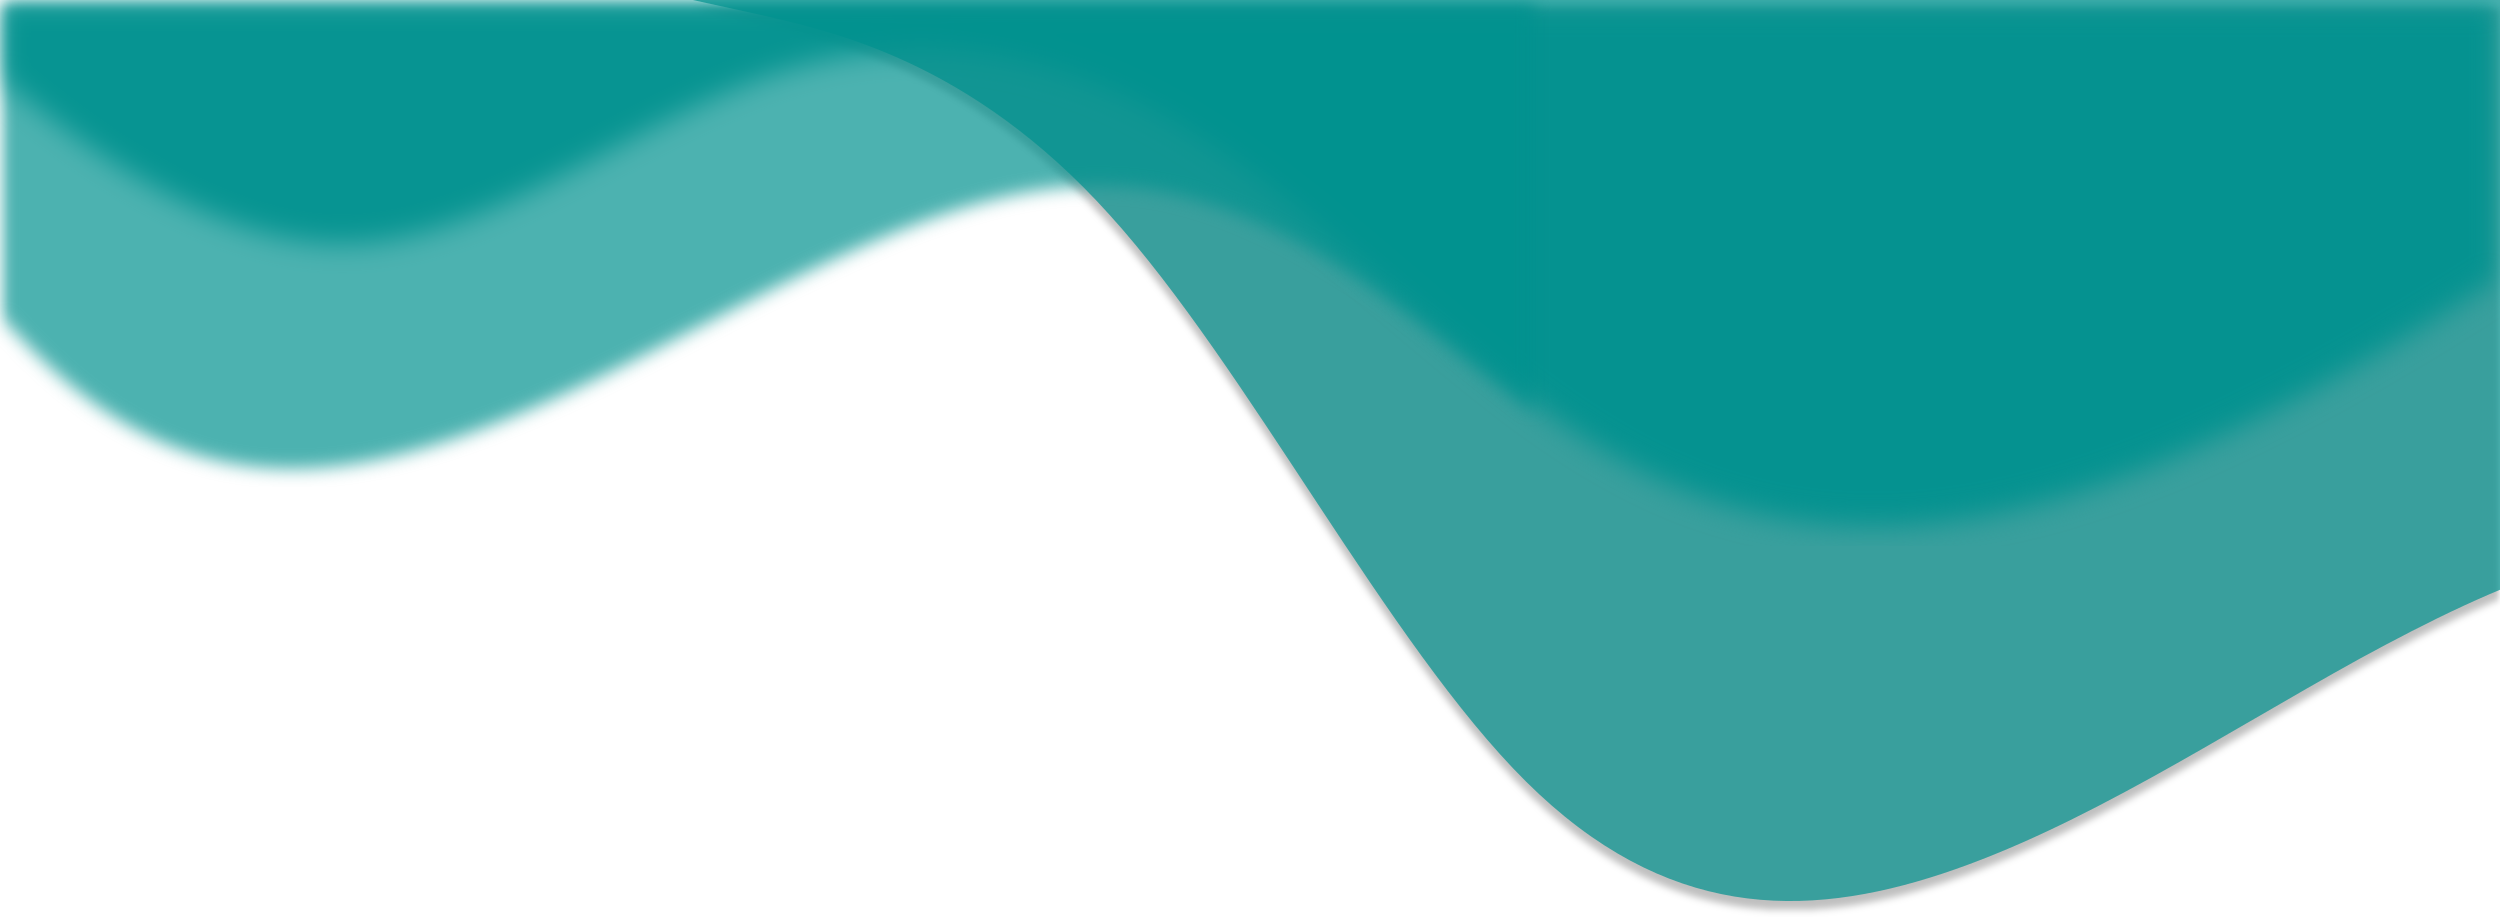
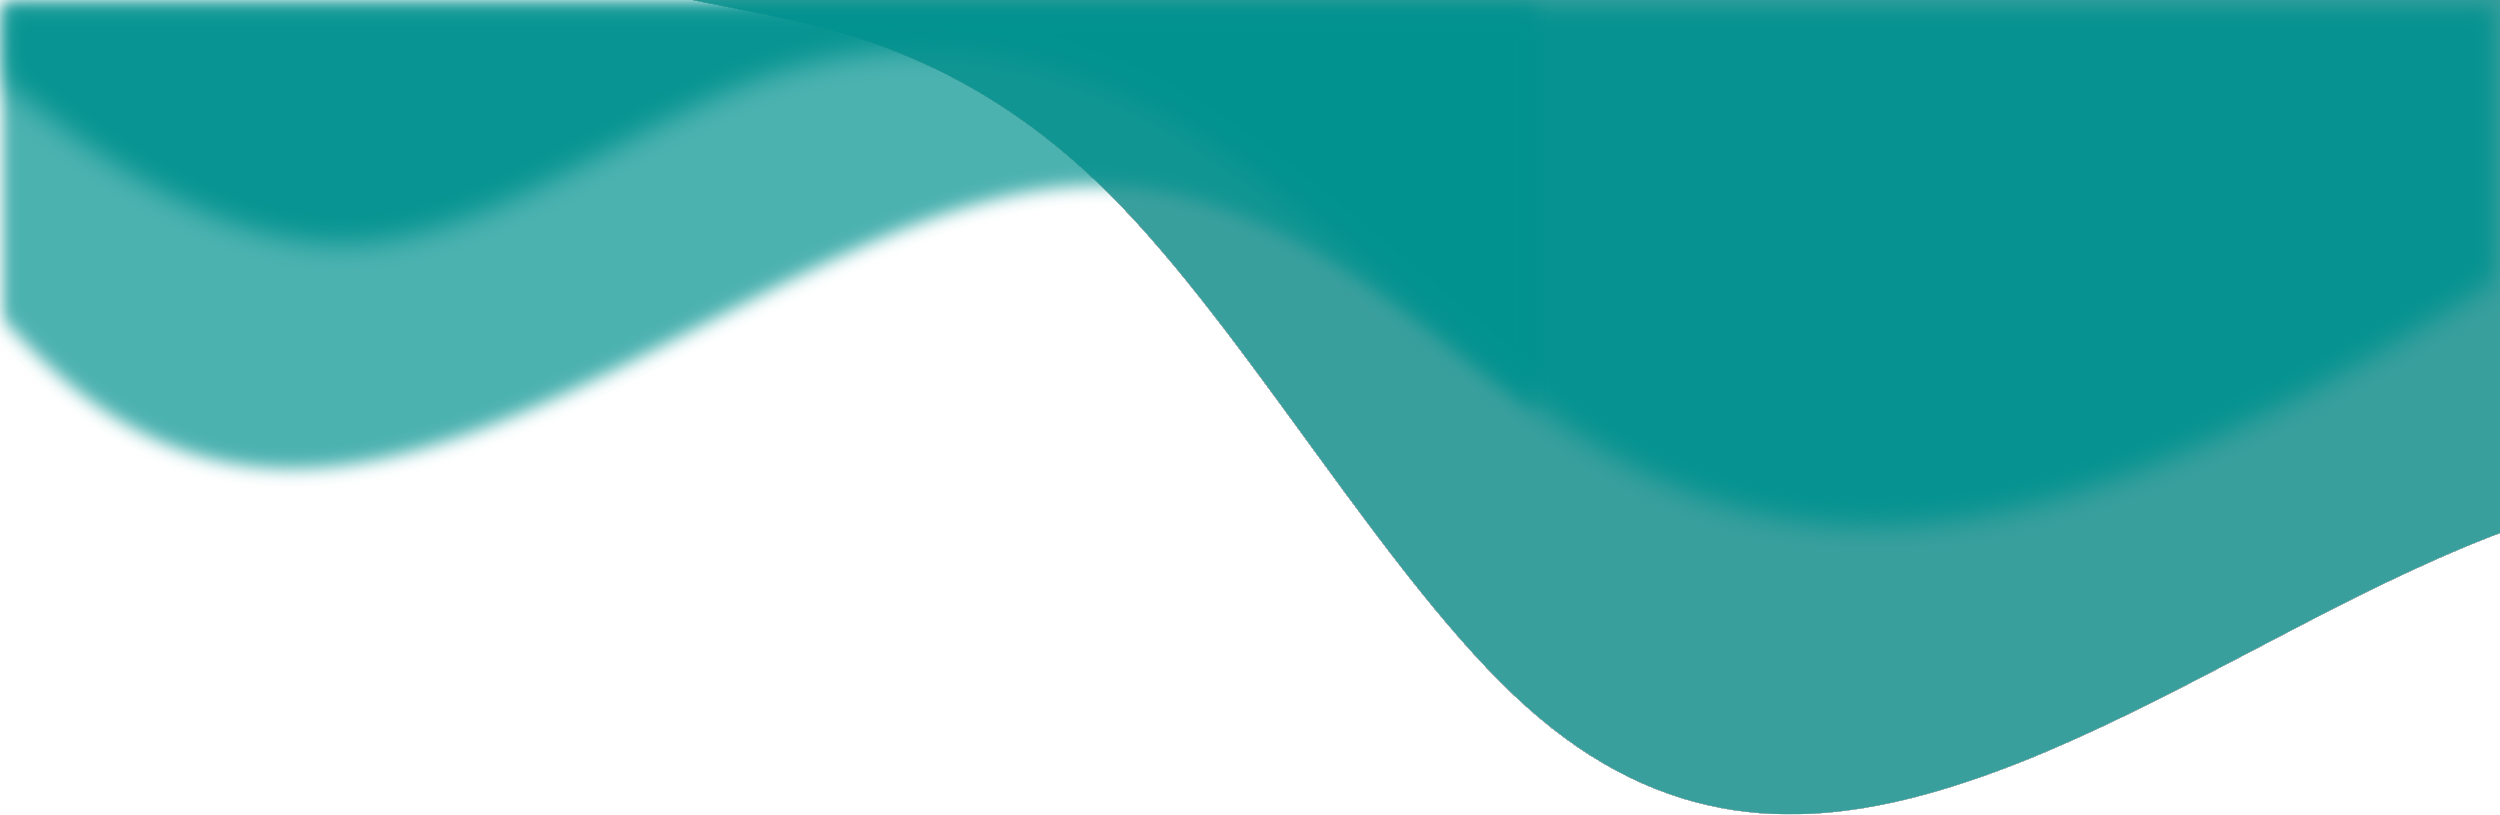
- <svg xmlns="http://www.w3.org/2000/svg" width="1440" height="528" viewBox="0 0 1440 528" fill="none">
+ <svg xmlns="http://www.w3.org/2000/svg" width="1440" height="469" viewBox="0 0 1440 469" fill="none">
  <g filter="url(#filter0_d)">
-     <path d="M399 0L439 8.772C479 18.206 559 34.758 639 123.639C719 211.858 799 370.751 879 450.197C959 529.644 1039 529.644 1119 503.162C1199 476.679 1279 423.715 1359 379.523C1439 335.993 1519 299.58 1599 317.786C1679 335.993 1759 405.509 1799 441.425L1839 476.679V0H1799C1759 0 1679 0 1599 0C1519 0 1439 0 1359 0C1279 0 1199 0 1119 0C1039 0 959 0 879 0C799 0 719 0 639 0C559 0 479 0 439 0H399Z" fill="#00928F" fill-opacity="0.7" />
+     <path d="M399 0L439 7.927C479 16.453 559 31.409 639 111.727C719 191.447 799 335.033 879 406.826C959 478.618 1039 478.618 1119 454.688C1199 430.757 1279 382.895 1359 342.96C1439 303.624 1519 270.719 1599 287.171C1679 303.624 1759 366.442 1799 398.899L1839 430.757V0H1799C1759 0 1679 0 1599 0C1519 0 1439 0 1359 0C1279 0 1199 0 1119 0C1039 0 959 0 879 0C799 0 719 0 639 0C559 0 479 0 439 0H399Z" fill="#00928F" fill-opacity="0.7" />
  </g>
  <g filter="url(#filter1_df)">
    <path d="M-49 0L-8.007 34.088C32.986 68.176 114.734 136.353 197.199 136.353C278.827 136.353 360.933 68.176 442.202 39.734C524.667 11.718 607.131 22.37 688.401 73.822C770.507 124.635 852.135 216.247 934.599 261.307C1016.35 306.794 1098.33 306.794 1180.8 284.104C1262.19 260.988 1344.53 216.247 1425.8 164.795C1508.15 113.982 1589.54 56.459 1631.37 28.442L1672 0H1631.01C1590.01 0 1508.27 0 1425.8 0C1344.17 0 1262.07 0 1180.8 0C1098.33 0 1015.87 0 934.599 0C852.493 0 770.865 0 688.401 0C606.653 0 524.667 0 442.202 0C360.813 0 278.468 0 197.199 0C114.854 0 33.465 0 -8.365 0H-49Z" fill="#00928F" fill-opacity="0.7" />
  </g>
  <g filter="url(#filter2_f)">
    <path d="M-392 -141L-356.556 -134.053C-321.111 -126.582 -250.222 -113.475 -179.333 -43.09C-108.444 26.772 -37.556 152.6 33.333 215.515C104.222 278.429 175.111 278.429 246 257.457C316.889 236.486 387.778 194.543 458.667 159.547C529.556 125.075 600.444 96.24 671.333 110.657C742.222 125.075 813.111 180.125 848.556 208.568L884 236.486V-141H848.556C813.111 -141 742.222 -141 671.333 -141C600.444 -141 529.556 -141 458.667 -141C387.778 -141 316.889 -141 246 -141C175.111 -141 104.222 -141 33.333 -141C-37.556 -141 -108.444 -141 -179.333 -141C-250.222 -141 -321.111 -141 -356.556 -141H-392Z" fill="#00928F" fill-opacity="0.7" />
  </g>
  <defs>
-     <filter id="filter0_d" x="395" y="0" width="1448" height="528" filterUnits="userSpaceOnUse" color-interpolation-filters="sRGB">
+     <filter id="filter0_d" x="399" y="0" width="1440" height="469" filterUnits="userSpaceOnUse" color-interpolation-filters="sRGB">
      <feFlood flood-opacity="0" result="BackgroundImageFix" />
      <feColorMatrix in="SourceAlpha" type="matrix" values="0 0 0 0 0 0 0 0 0 0 0 0 0 0 0 0 0 0 127 0" />
-       <feOffset dy="5" />
-       <feGaussianBlur stdDeviation="2" />
+       <feOffset />
      <feColorMatrix type="matrix" values="0 0 0 0 0 0 0 0 0 0 0 0 0 0 0 0 0 0 0.25 0" />
      <feBlend mode="normal" in2="BackgroundImageFix" result="effect1_dropShadow" />
      <feBlend mode="normal" in="SourceGraphic" in2="effect1_dropShadow" result="shape" />
    </filter>
    <filter id="filter1_df" x="-64" y="-15" width="1751" height="329" filterUnits="userSpaceOnUse" color-interpolation-filters="sRGB">
      <feFlood flood-opacity="0" result="BackgroundImageFix" />
      <feColorMatrix in="SourceAlpha" type="matrix" values="0 0 0 0 0 0 0 0 0 0 0 0 0 0 0 0 0 0 127 0" />
      <feOffset dy="5" />
      <feGaussianBlur stdDeviation="2" />
      <feColorMatrix type="matrix" values="0 0 0 0 0 0 0 0 0 0.573 0 0 0 0 0.561 0 0 0 0.7 0" />
      <feBlend mode="normal" in2="BackgroundImageFix" result="effect1_dropShadow" />
      <feBlend mode="normal" in="SourceGraphic" in2="effect1_dropShadow" result="shape" />
      <feGaussianBlur stdDeviation="7.5" result="effect2_foregroundBlur" />
    </filter>
    <filter id="filter2_f" x="-402" y="-151" width="1296" height="431" filterUnits="userSpaceOnUse" color-interpolation-filters="sRGB">
      <feFlood flood-opacity="0" result="BackgroundImageFix" />
      <feBlend mode="normal" in="SourceGraphic" in2="BackgroundImageFix" result="shape" />
      <feGaussianBlur stdDeviation="5" result="effect1_foregroundBlur" />
    </filter>
  </defs>
</svg>
